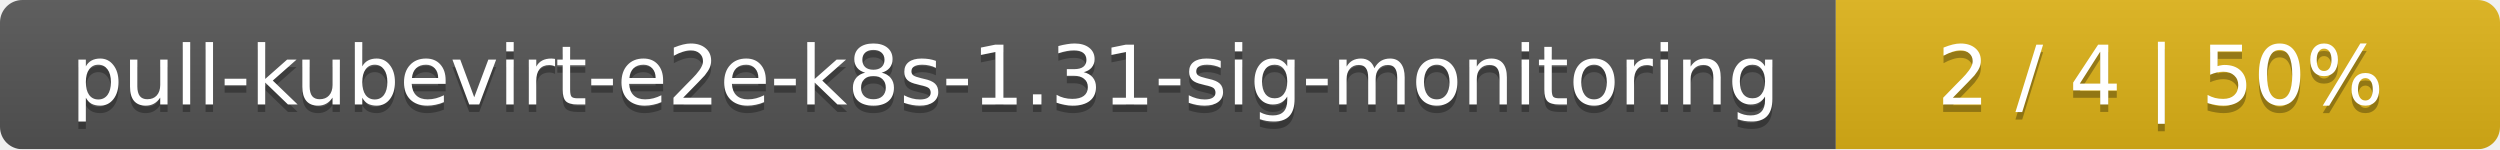
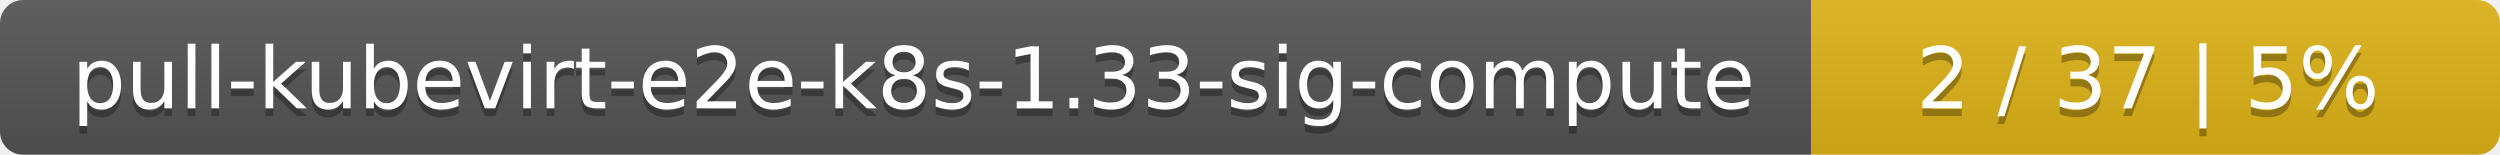
- <svg xmlns="http://www.w3.org/2000/svg" width="335" height="20">
+ <svg xmlns="http://www.w3.org/2000/svg" width="323" height="20">
  <linearGradient id="smooth" x2="0" y2="100%">
    <stop offset="0" stop-color="#bbb" stop-opacity=".1" />
    <stop offset="1" stop-opacity=".1" />
  </linearGradient>
  <mask id="round">
-     <rect width="335" height="20" rx="3" fill="#fff" />
+     <rect width="323" height="20" rx="3" fill="#fff" />
  </mask>
  <g mask="url(#round)">
-     <rect width="246" height="20" fill="#555" />
-     <rect x="246" width="89" height="20" fill="#dfb317" />
-     <rect width="335" height="20" fill="url(#smooth)" />
+     <rect width="234" height="20" fill="#555" />
+     <rect x="234" width="89" height="20" fill="#dfb317" />
+     <rect width="323" height="20" fill="url(#smooth)" />
  </g>
  <g fill="#fff" text-anchor="middle" font-family="DejaVu Sans,Verdana,Geneva,sans-serif" font-size="11">
-     <text x="124" y="15" fill="#010101" fill-opacity=".3">pull-kubevirt-e2e-k8s-1.31-sig-monitoring</text>
-     <text x="124" y="14">pull-kubevirt-e2e-k8s-1.31-sig-monitoring</text>
-     <text x="289.5" y="15" fill="#010101" fill-opacity=".3">2 / 4    |    50%</text>
-     <text x="289.5" y="14">2 / 4    |    50%</text>
+     <text x="118" y="15" fill="#010101" fill-opacity=".3">pull-kubevirt-e2e-k8s-1.33-sig-compute</text>
+     <text x="118" y="14">pull-kubevirt-e2e-k8s-1.33-sig-compute</text>
+     <text x="277.5" y="15" fill="#010101" fill-opacity=".3">2 / 37    |    5%</text>
+     <text x="277.5" y="14">2 / 37    |    5%</text>
  </g>
</svg>
